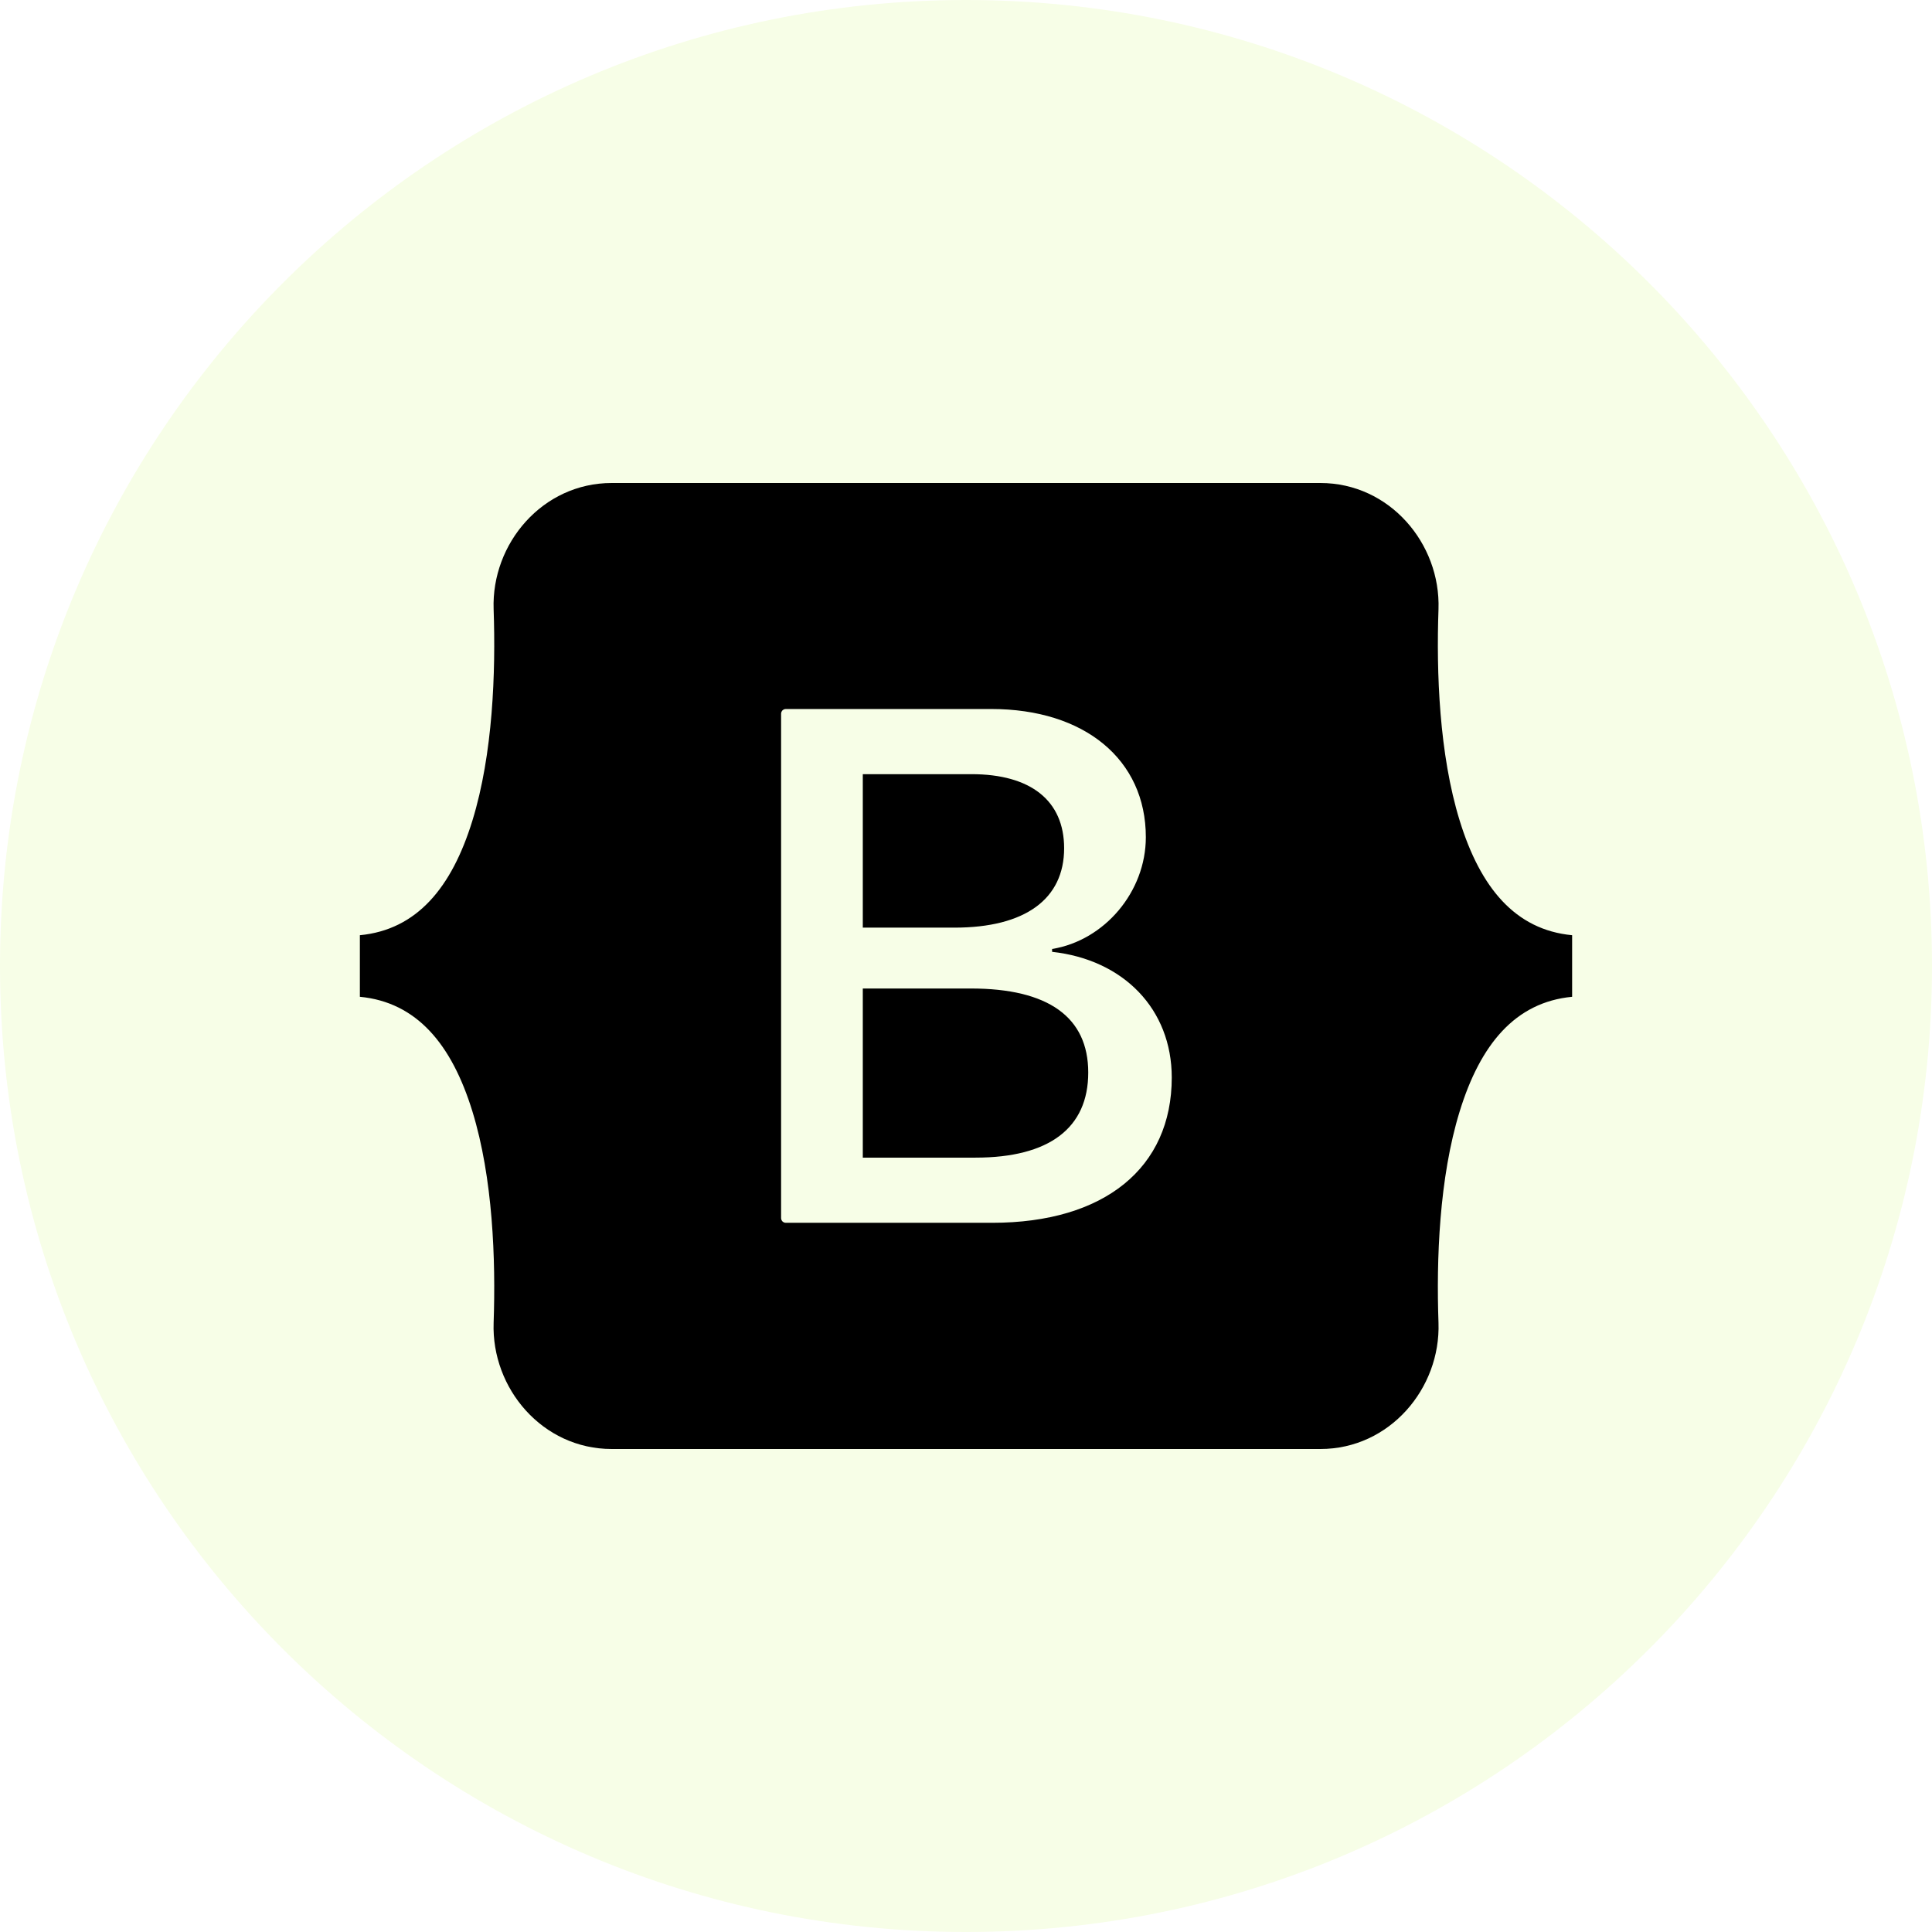
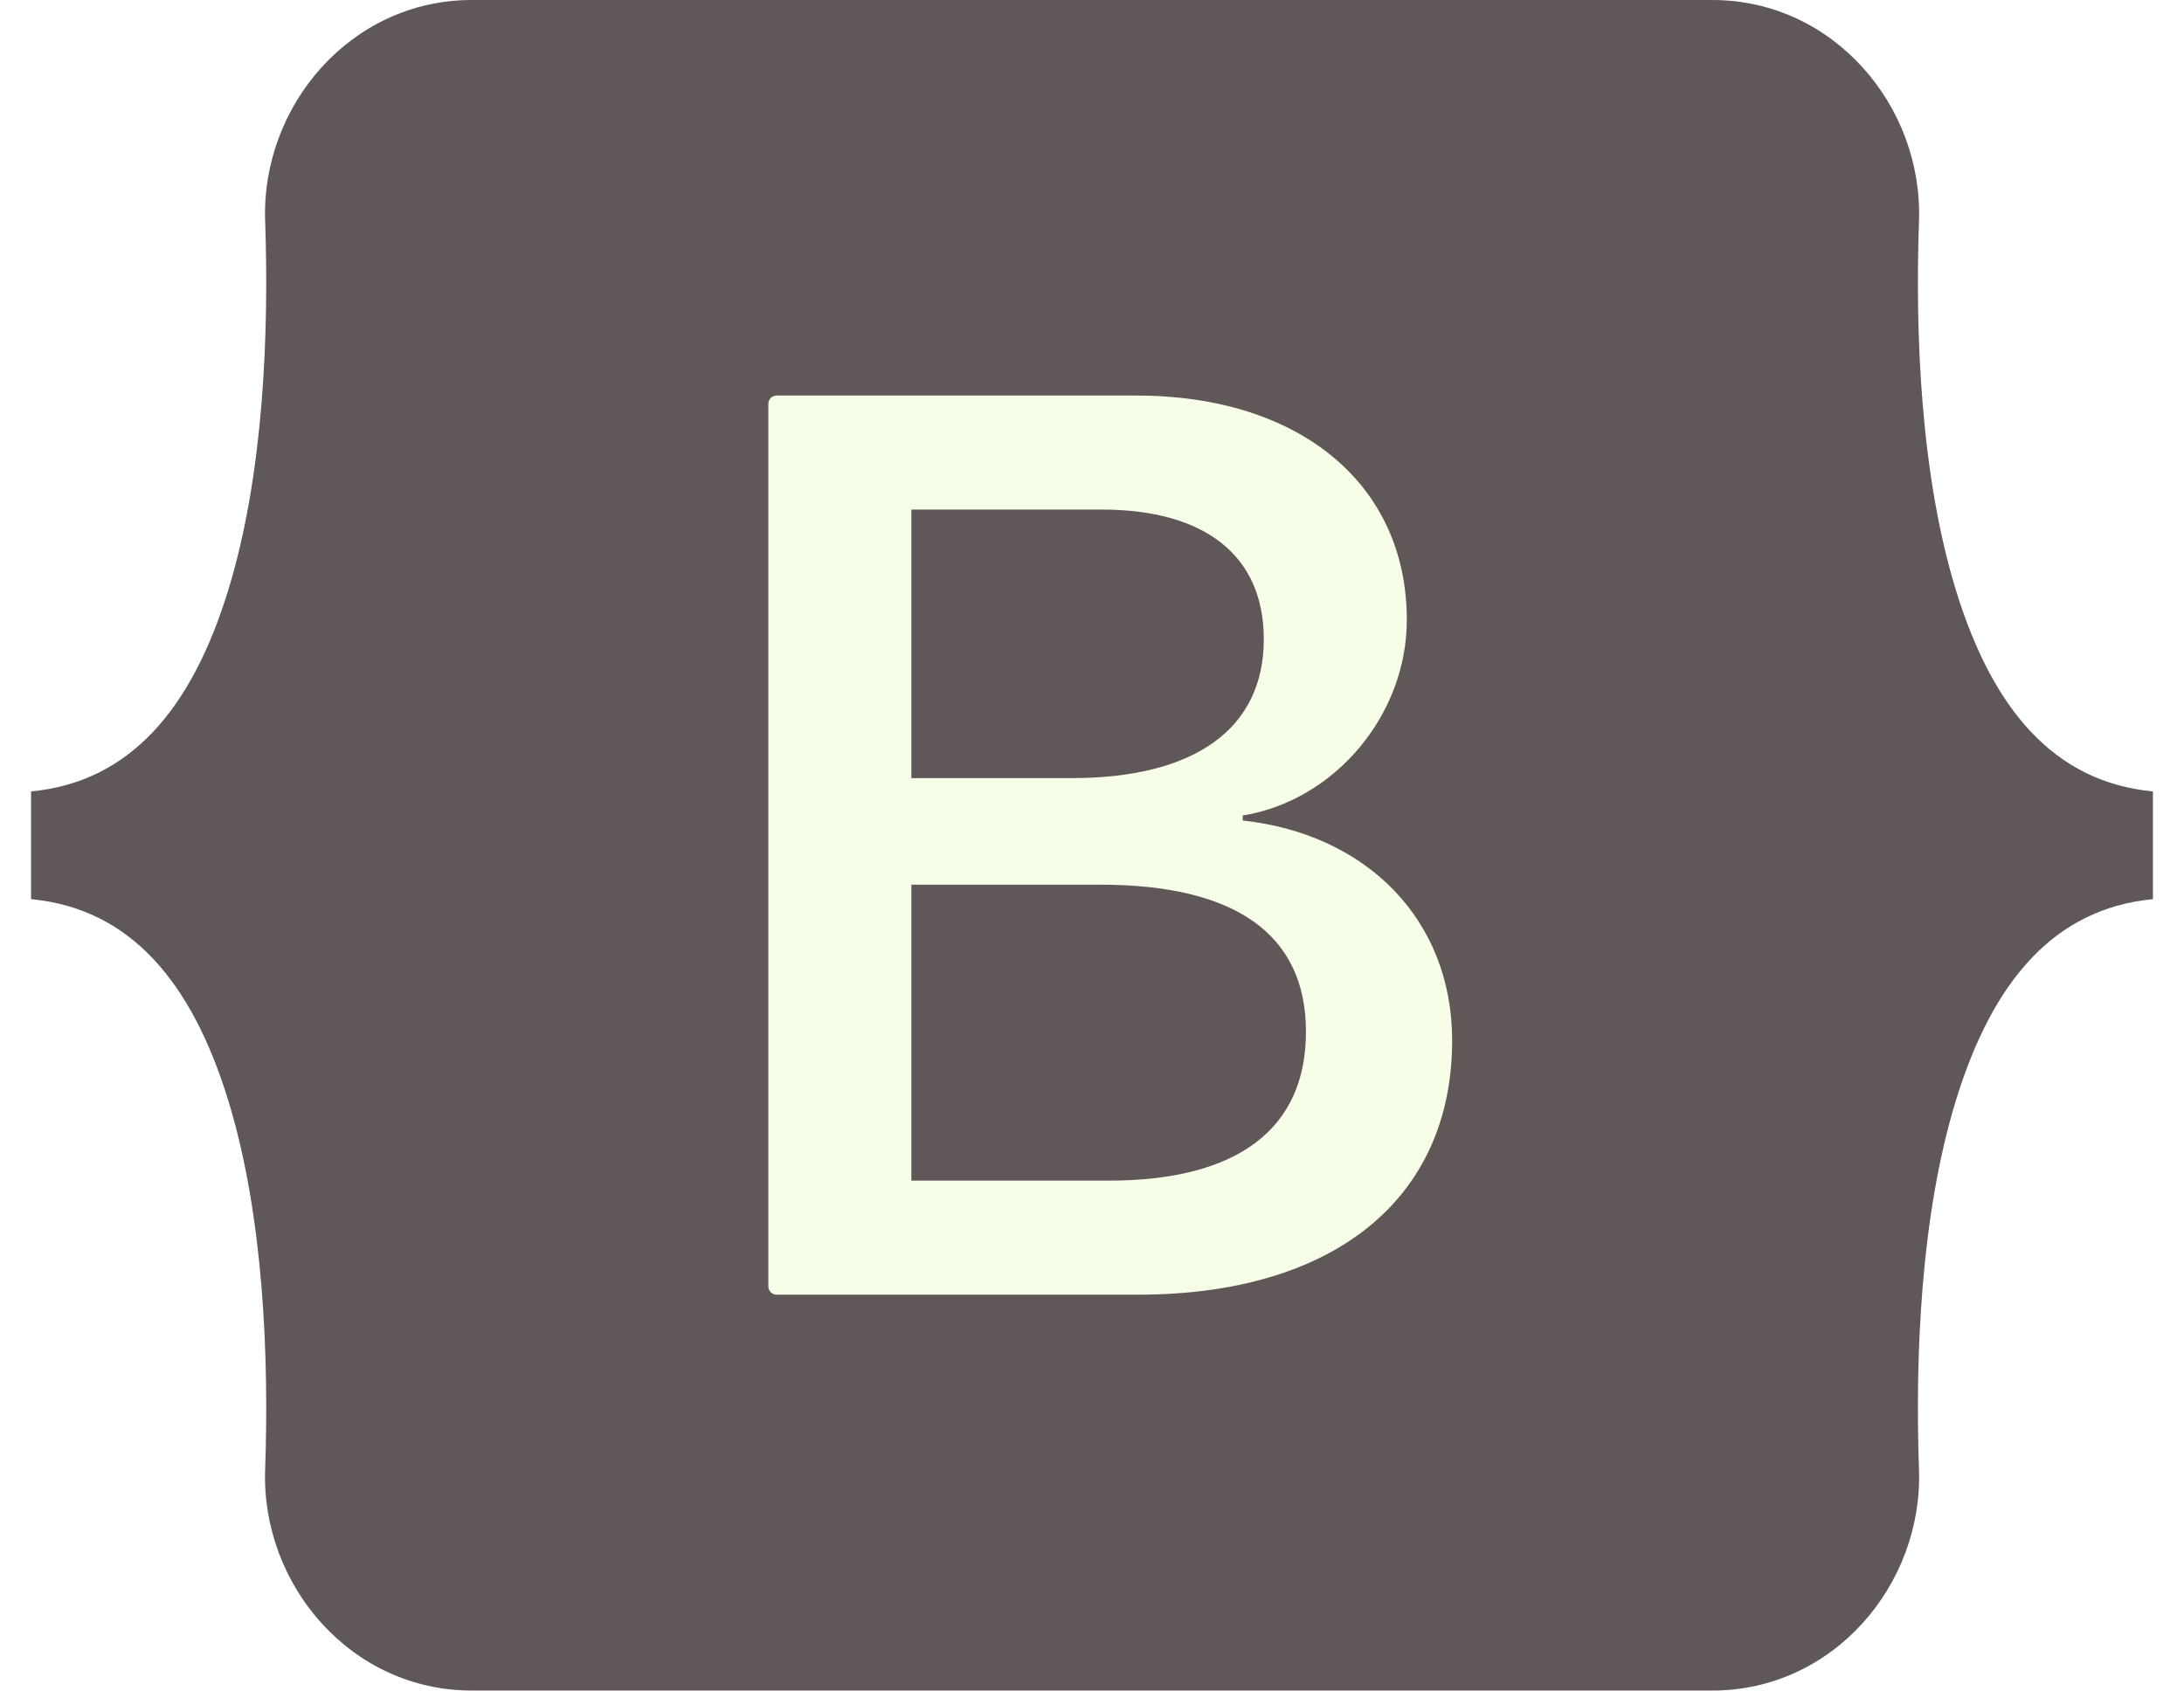
- <svg xmlns="http://www.w3.org/2000/svg" width="48" height="48" viewBox="0 0 48 48" fill="none">
-   <rect width="48" height="48" rx="24" fill="#F7FEE7" />
-   <path d="M15.197 12C13.478 12 12.207 13.505 12.264 15.136C12.318 16.704 12.247 18.735 11.736 20.39C11.224 22.051 10.357 23.1 8.941 23.235V24.765C10.357 24.9 11.224 25.949 11.736 27.61C12.247 29.266 12.318 31.296 12.264 32.864C12.207 34.495 13.478 36 15.197 36H32.806C34.524 36 35.795 34.495 35.739 32.864C35.684 31.296 35.755 29.266 36.266 27.61C36.778 25.95 37.643 24.9 39.059 24.765V23.235C37.643 23.101 36.779 22.051 36.266 20.39C35.755 18.735 35.684 16.704 35.739 15.136C35.795 13.505 34.524 12 32.805 12H15.197ZM29.112 26.771C29.112 29.018 27.435 30.38 24.653 30.38H19.524C19.508 30.38 19.493 30.377 19.479 30.371C19.464 30.365 19.451 30.356 19.44 30.346C19.43 30.335 19.421 30.322 19.415 30.307C19.409 30.293 19.406 30.278 19.406 30.262V17.733C19.406 17.717 19.409 17.702 19.415 17.688C19.421 17.674 19.429 17.66 19.44 17.649C19.451 17.639 19.464 17.63 19.479 17.624C19.493 17.618 19.508 17.615 19.524 17.615H24.626C26.946 17.615 28.468 18.871 28.468 20.8C28.468 22.153 27.444 23.365 26.139 23.577V23.648C27.916 23.843 29.112 25.073 29.112 26.771ZM24.137 19.234H21.436V23.047H23.711C25.469 23.047 26.438 22.339 26.438 21.074C26.438 19.889 25.605 19.234 24.137 19.234ZM21.436 24.559V28.761H24.236C26.067 28.761 27.037 28.027 27.037 26.647C27.037 25.267 26.04 24.559 24.119 24.559H21.436Z" fill="black" />
+ <svg xmlns="http://www.w3.org/2000/svg" width="62" height="48" viewBox="0 0 62 48" fill="none">
+   <rect x="7" width="48" height="48" rx="24" fill="#F7FEE7" />
+   <path d="M13.393 0C9.956 0 7.414 3.009 7.527 6.273C7.636 9.408 7.494 13.469 6.472 16.78C5.447 20.102 3.714 22.201 0.882 22.471V25.53C3.714 25.799 5.447 27.899 6.472 31.22C7.494 34.532 7.636 38.593 7.527 41.727C7.413 44.991 9.956 48 13.393 48H48.611C52.048 48 54.591 44.991 54.477 41.727C54.368 38.593 54.51 34.532 55.532 31.22C56.557 27.899 58.286 25.8 61.118 25.53V22.471C58.286 22.201 56.557 20.102 55.532 16.78C54.51 13.469 54.368 9.408 54.477 6.273C54.591 3.009 52.048 0 48.611 0H13.393ZM41.224 29.541C41.224 34.035 37.87 36.76 32.306 36.76H22.047C22.016 36.76 21.986 36.754 21.957 36.742C21.929 36.73 21.903 36.713 21.881 36.691C21.859 36.669 21.842 36.643 21.83 36.615C21.818 36.586 21.812 36.556 21.812 36.525V11.466C21.812 11.435 21.818 11.404 21.83 11.376C21.841 11.347 21.859 11.321 21.881 11.299C21.902 11.277 21.928 11.26 21.957 11.248C21.986 11.236 22.016 11.23 22.047 11.23H32.252C36.892 11.23 39.937 13.742 39.937 17.599C39.937 20.307 37.889 22.73 35.279 23.155V23.297C38.831 23.686 41.224 26.145 41.224 29.541ZM31.273 14.468H25.872V22.093H30.422C33.938 22.093 35.877 20.678 35.877 18.148C35.877 15.777 34.21 14.468 31.273 14.468ZM25.872 25.119V33.522H31.473C35.134 33.522 37.074 32.054 37.074 29.294C37.074 26.534 35.08 25.119 31.237 25.119H25.872Z" fill="#605858" />
</svg>
